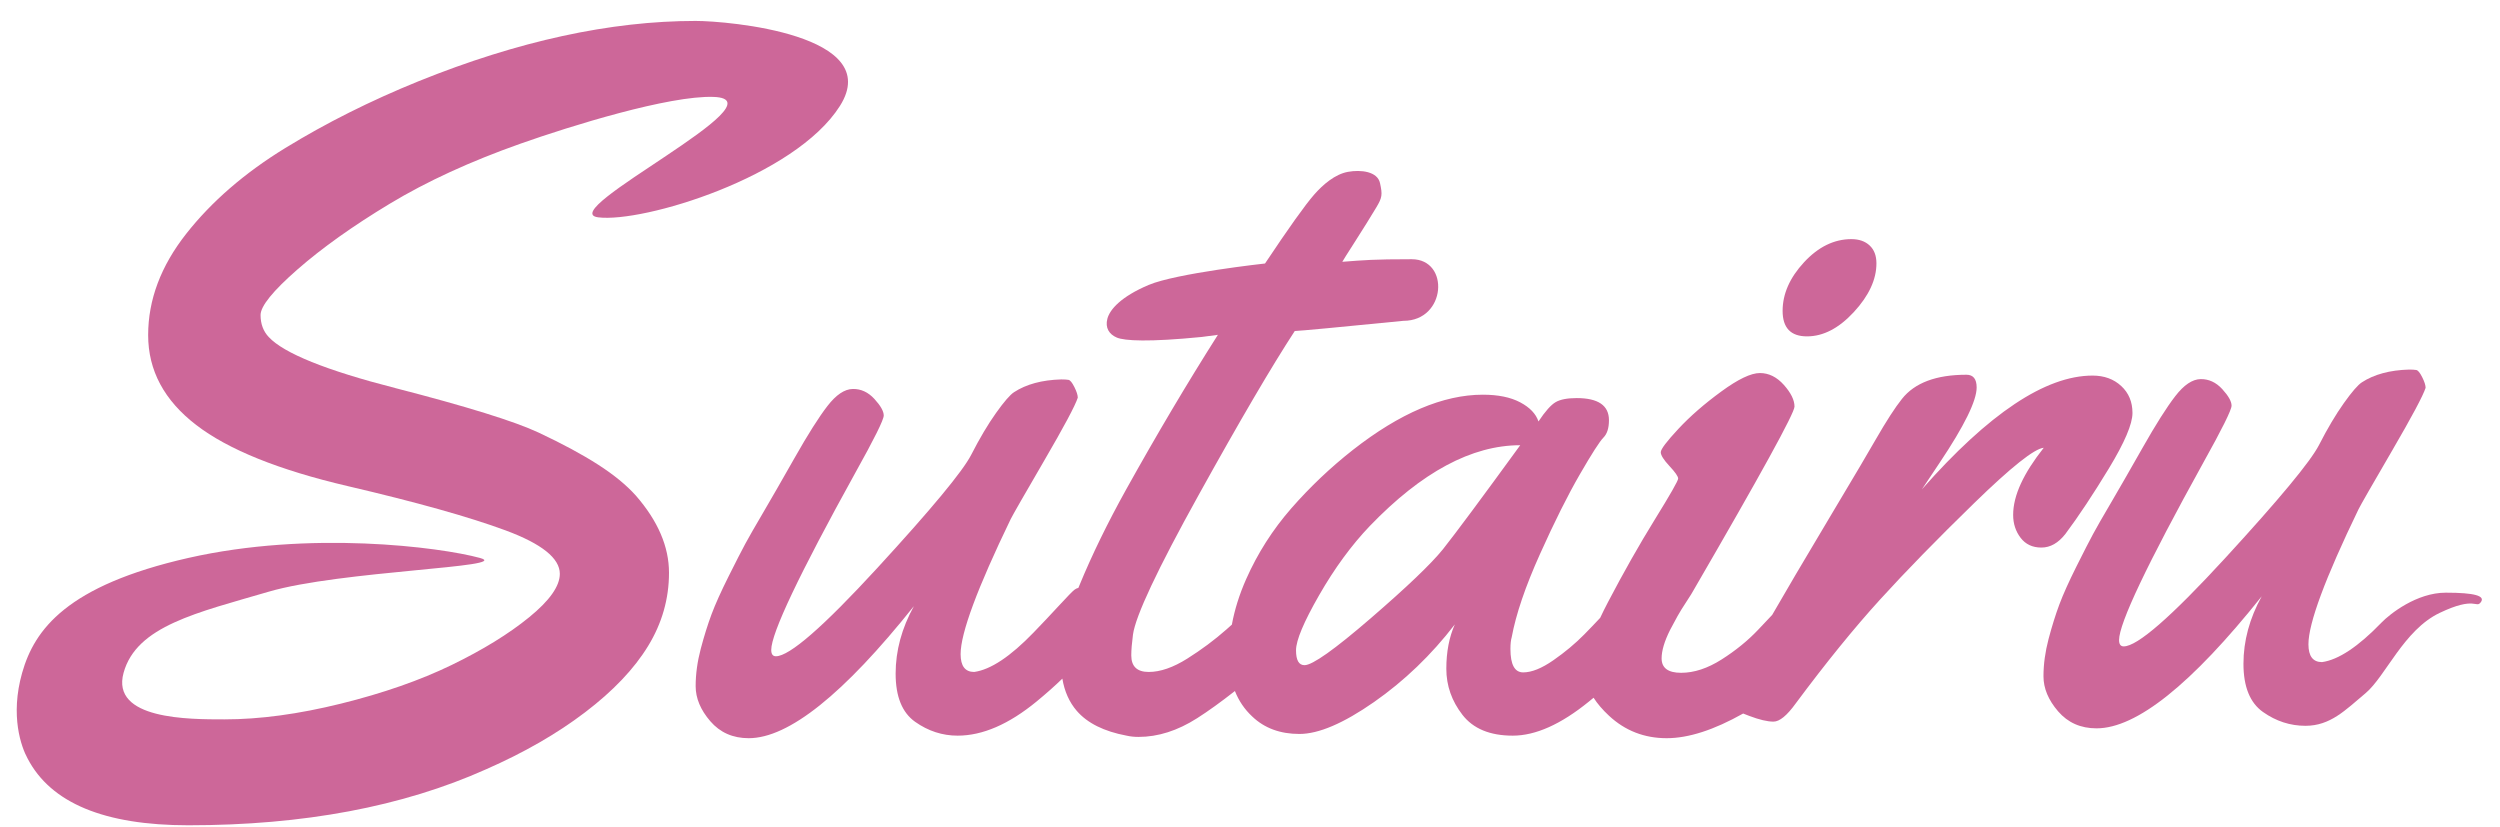
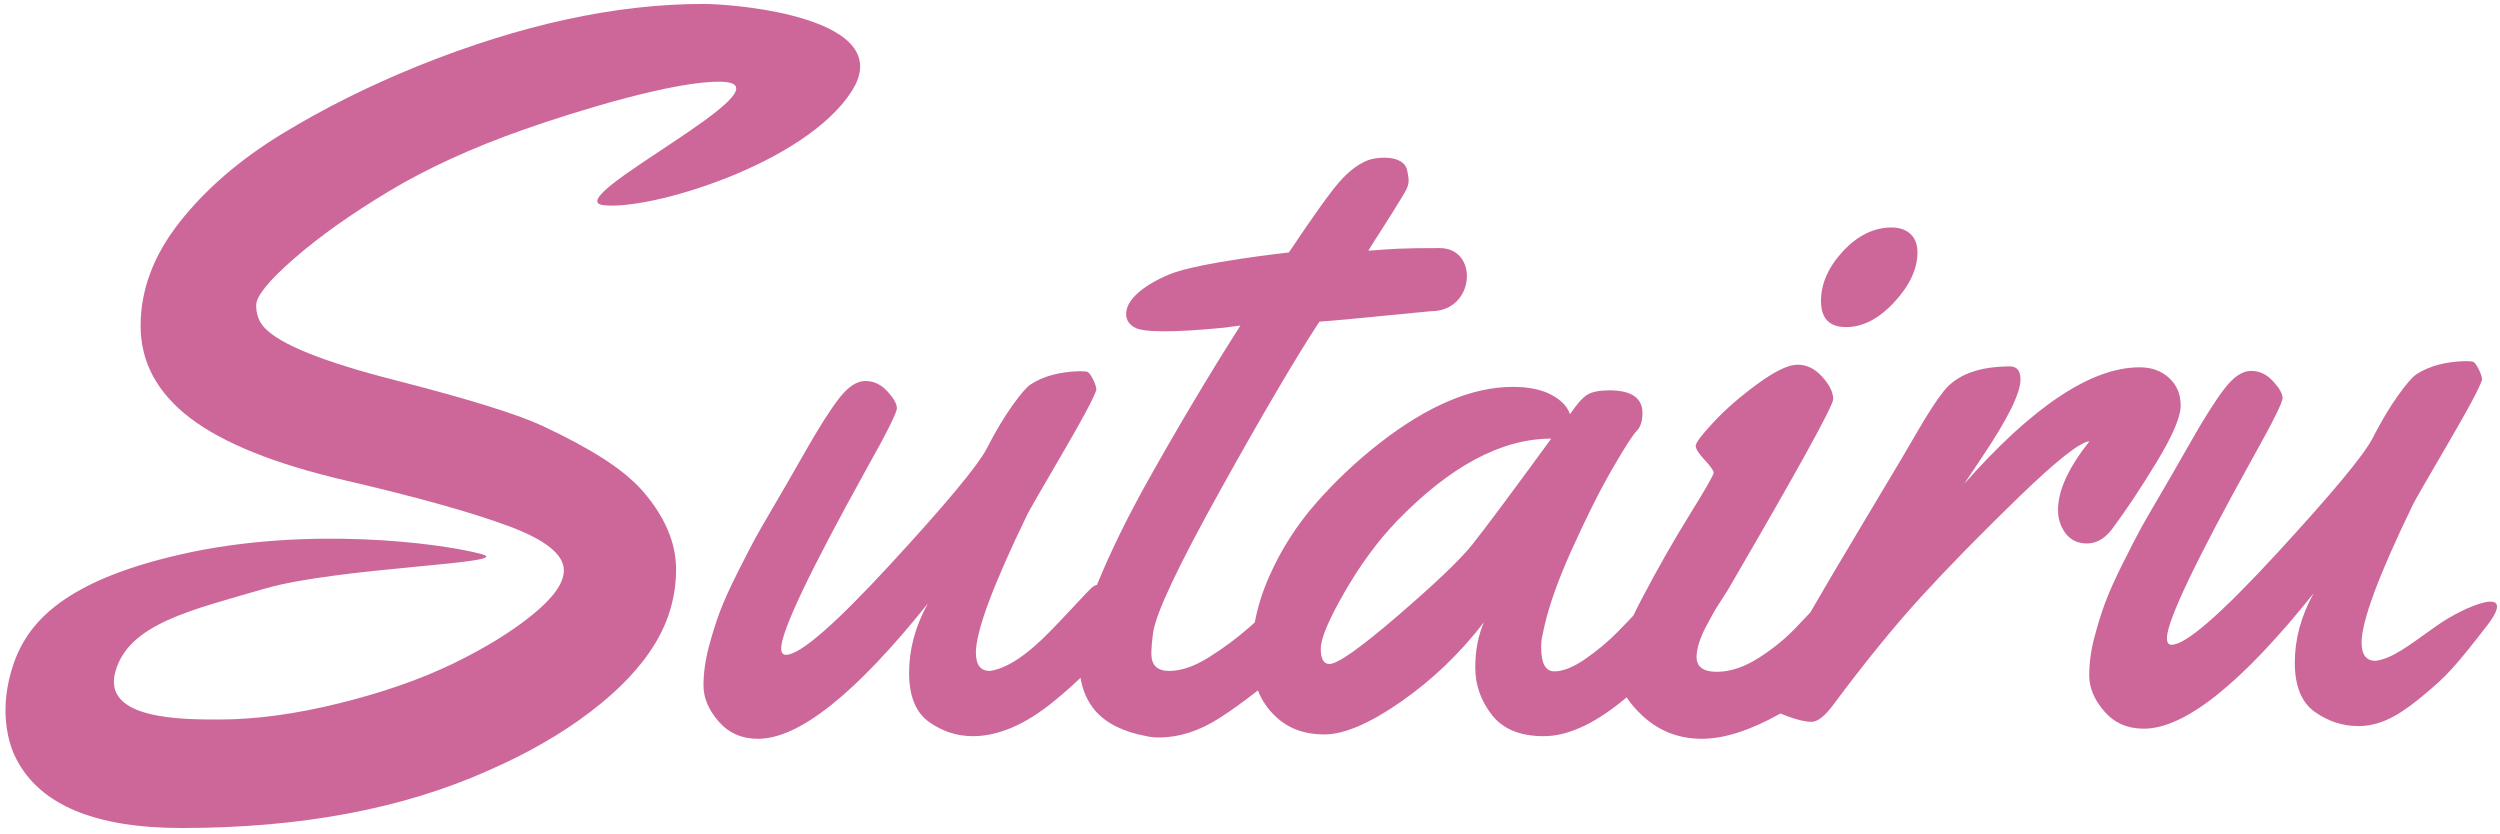
- <svg xmlns="http://www.w3.org/2000/svg" width="115px" height="38px" viewBox="0 0 115 38" version="1.1">
+ <svg xmlns="http://www.w3.org/2000/svg" width="300px" height="100px" viewBox="0 0 300 100" version="1.1">
  <defs />
  <g id="Page-1" stroke="none" stroke-width="1" fill="none" fill-rule="evenodd">
-     <g id="Desktop-Copy" transform="translate(-455, -118)" fill="#CD6799">
-       <g id="Group-5-Copy-3" transform="translate(455, 118)">
-         <path d="M80.867,28.977 C80.398,29.471 79.842,29.924 79.197,30.334 C78.553,30.744 77.931,30.949 77.332,30.949 C76.733,30.949 76.434,30.728 76.434,30.285 C76.434,29.934 76.564,29.497 76.824,28.977 C76.954,28.729 77.068,28.518 77.166,28.342 C77.264,28.166 77.4,27.945 77.576,27.678 C77.752,27.411 77.859,27.238 77.898,27.16 C80.997,21.822 82.547,19.003 82.547,18.703 C82.547,18.404 82.384,18.072 82.059,17.707 C81.733,17.342 81.365,17.16 80.955,17.16 C80.545,17.16 79.952,17.443 79.178,18.01 C78.403,18.576 77.745,19.149 77.205,19.729 C76.665,20.308 76.395,20.666 76.395,20.803 C76.395,20.939 76.528,21.151 76.795,21.438 C77.062,21.724 77.195,21.916 77.195,22.014 C77.195,22.111 76.837,22.74 76.121,23.898 C75.405,25.057 74.689,26.32 73.973,27.688 C73.839,27.943 73.718,28.187 73.609,28.42 C73.369,28.677 73.126,28.931 72.879,29.182 C72.462,29.605 71.987,30.002 71.453,30.373 C70.919,30.744 70.457,30.93 70.066,30.93 C69.676,30.93 69.48,30.572 69.48,29.855 C69.48,29.621 69.5,29.439 69.539,29.309 C69.734,28.254 70.167,26.981 70.838,25.49 C71.508,23.999 72.12,22.775 72.674,21.818 C73.227,20.861 73.589,20.298 73.758,20.129 C73.927,19.96 74.012,19.693 74.012,19.328 C74.012,18.651 73.517,18.312 72.527,18.312 C72.098,18.312 71.775,18.374 71.561,18.498 C71.346,18.622 71.082,18.918 70.77,19.387 C70.652,19.035 70.372,18.742 69.93,18.508 C69.487,18.273 68.914,18.156 68.211,18.156 C66.388,18.156 64.396,19.003 62.234,20.695 C61.206,21.503 60.262,22.398 59.402,23.381 C58.543,24.364 57.85,25.451 57.322,26.643 C57.013,27.341 56.794,28.038 56.666,28.732 C56.585,28.805 56.501,28.88 56.414,28.957 C55.867,29.439 55.268,29.885 54.617,30.295 C53.966,30.705 53.374,30.91 52.84,30.91 C52.306,30.91 52.039,30.656 52.039,30.148 C52.039,29.901 52.065,29.582 52.117,29.191 C52.234,28.332 53.24,26.193 55.135,22.775 C57.029,19.357 58.504,16.841 59.559,15.227 C59.871,15.214 61.538,15.057 64.559,14.758 C66.531,14.758 66.702,11.924 64.939,11.924 C63.177,11.924 62.762,11.965 61.746,12.043 C61.772,11.991 61.971,11.675 62.342,11.096 C62.713,10.516 63.035,9.999 63.309,9.543 C63.582,9.087 63.598,8.957 63.48,8.421 C63.363,7.886 62.602,7.797 62.006,7.905 C61.41,8.014 60.857,8.488 60.447,8.957 C60.037,9.426 59.285,10.48 58.191,12.121 C58.191,12.121 54.114,12.569 52.84,13.107 C51.565,13.646 51.053,14.236 50.94,14.659 C50.828,15.083 51.023,15.38 51.375,15.529 C51.727,15.679 52.84,15.742 55.281,15.5 L56.023,15.402 C54.617,17.616 53.211,19.986 51.805,22.512 C50.945,24.061 50.232,25.523 49.666,26.896 C49.646,26.945 49.627,26.993 49.607,27.041 C49.538,27.058 49.477,27.088 49.422,27.131 C49.331,27.202 49.093,27.447 48.709,27.863 C48.325,28.28 47.938,28.69 47.547,29.094 C46.479,30.201 45.568,30.806 44.812,30.91 C44.396,30.91 44.188,30.637 44.188,30.09 C44.188,29.126 44.956,27.056 46.492,23.879 C46.596,23.671 47.107,22.779 48.025,21.203 C48.943,19.628 49.461,18.658 49.578,18.293 C49.578,18.176 49.526,18.013 49.422,17.805 C49.318,17.596 49.227,17.486 49.148,17.473 C49.07,17.46 48.96,17.453 48.816,17.453 C47.931,17.479 47.208,17.674 46.648,18.039 C46.466,18.156 46.189,18.475 45.818,18.996 C45.447,19.517 45.066,20.158 44.676,20.92 C44.285,21.682 42.846,23.417 40.359,26.125 C37.872,28.833 36.316,30.188 35.691,30.188 C35.548,30.188 35.477,30.09 35.477,29.895 C35.477,29.126 36.766,26.411 39.344,21.75 C40.216,20.187 40.652,19.309 40.652,19.113 C40.652,18.918 40.509,18.664 40.223,18.352 C39.936,18.039 39.604,17.886 39.227,17.893 C38.849,17.899 38.462,18.16 38.064,18.674 C37.667,19.188 37.166,19.979 36.561,21.047 C35.955,22.115 35.467,22.964 35.096,23.596 C34.725,24.227 34.454,24.699 34.285,25.012 C34.116,25.324 33.859,25.826 33.514,26.516 C33.169,27.206 32.908,27.785 32.732,28.254 C32.557,28.723 32.391,29.253 32.234,29.846 C32.078,30.438 32,31.011 32,31.564 C32,32.118 32.225,32.655 32.674,33.176 C33.123,33.697 33.712,33.957 34.441,33.957 C36.277,33.957 38.81,31.932 42.039,27.883 C41.479,28.898 41.199,29.934 41.199,30.988 C41.199,32.043 41.499,32.782 42.098,33.205 C42.697,33.628 43.348,33.84 44.051,33.84 C45.197,33.84 46.408,33.316 47.684,32.268 C48.134,31.897 48.529,31.547 48.868,31.217 C48.967,31.807 49.188,32.301 49.529,32.697 C50.018,33.264 50.783,33.645 51.824,33.84 C51.993,33.879 52.176,33.898 52.371,33.898 C53.27,33.898 54.168,33.612 55.066,33.039 C55.578,32.713 56.158,32.295 56.806,31.787 C56.985,32.241 57.251,32.632 57.605,32.961 C58.165,33.495 58.888,33.762 59.773,33.762 C60.659,33.762 61.801,33.273 63.201,32.297 C64.601,31.32 65.841,30.129 66.922,28.723 C66.661,29.309 66.531,29.989 66.531,30.764 C66.531,31.538 66.779,32.245 67.273,32.883 C67.768,33.521 68.54,33.84 69.588,33.84 C70.636,33.84 71.801,33.319 73.084,32.277 C73.159,32.216 73.233,32.156 73.305,32.096 C73.482,32.373 73.718,32.649 74.012,32.922 C74.754,33.612 75.639,33.957 76.668,33.957 C77.668,33.957 78.841,33.579 80.185,32.822 C80.27,32.856 80.364,32.893 80.467,32.932 C80.929,33.107 81.3,33.195 81.58,33.195 C81.86,33.195 82.202,32.915 82.605,32.355 C83.999,30.48 85.291,28.889 86.482,27.58 C87.674,26.271 89.119,24.79 90.818,23.137 C92.518,21.483 93.582,20.637 94.012,20.598 C93.087,21.77 92.605,22.785 92.605,23.684 C92.605,24.087 92.719,24.439 92.947,24.738 C93.175,25.038 93.494,25.188 93.904,25.188 C94.314,25.188 94.682,24.979 95.008,24.562 C95.62,23.742 96.287,22.736 97.01,21.545 C97.732,20.354 98.094,19.504 98.094,18.996 C98.094,18.488 97.921,18.075 97.576,17.756 C97.231,17.437 96.792,17.277 96.258,17.277 C94.096,17.277 91.479,19.022 88.406,22.512 L89.227,21.281 C90.359,19.589 90.926,18.436 90.926,17.824 C90.926,17.434 90.77,17.238 90.457,17.238 C89.064,17.238 88.074,17.609 87.488,18.352 C87.176,18.742 86.772,19.367 86.277,20.227 C86.043,20.643 85.327,21.854 84.129,23.859 C82.958,25.82 82.088,27.295 81.521,28.285 C81.323,28.49 81.105,28.721 80.867,28.977 Z M69.93,20.48 C67.703,20.48 65.398,21.717 63.016,24.191 C62.169,25.077 61.391,26.138 60.682,27.375 C59.972,28.612 59.617,29.458 59.617,29.914 C59.617,30.37 59.747,30.598 60.008,30.598 C60.372,30.598 61.388,29.878 63.055,28.439 C64.721,27.001 65.828,25.943 66.375,25.266 C66.974,24.51 68.159,22.915 69.93,20.48 L69.93,20.48 Z" id="Combined-Shape-Copy" />
-         <path d="M12.361,27.218 C9.073,28.182 6.279,28.792 5.685,30.948 C5.091,33.104 8.701,33.091 10.325,33.091 C11.949,33.091 13.735,32.85 15.684,32.367 C17.633,31.884 19.327,31.292 20.768,30.593 C22.209,29.893 23.4,29.161 24.341,28.394 C25.282,27.628 25.752,26.962 25.752,26.396 C25.752,25.68 24.919,25.013 23.254,24.397 C21.588,23.781 19.169,23.102 15.996,22.361 C12.823,21.62 10.5,20.683 9.026,19.55 C7.552,18.418 6.815,17.04 6.815,15.416 C6.815,13.792 7.398,12.239 8.564,10.756 C9.73,9.274 11.249,7.958 13.123,6.809 C14.997,5.66 17.041,4.635 19.256,3.736 C23.837,1.887 28.084,0.963 31.998,0.963 C33.497,0.963 40.705,1.591 38.64,4.868 C36.574,8.145 29.568,10.261 27.513,9.997 C25.459,9.732 36.131,4.574 32.824,4.458 C30.79,4.386 26.248,5.793 23.941,6.609 C21.634,7.425 19.631,8.345 17.932,9.37 C16.234,10.394 14.818,11.402 13.685,12.393 C12.553,13.384 11.986,14.083 11.986,14.491 C11.986,14.899 12.111,15.237 12.361,15.503 C13.061,16.253 15.001,17.035 18.182,17.851 C21.48,18.701 23.678,19.384 24.778,19.9 C25.877,20.416 26.789,20.908 27.513,21.374 C28.238,21.84 28.817,22.315 29.25,22.798 C30.266,23.964 30.774,25.147 30.774,26.346 C30.774,27.545 30.453,28.669 29.812,29.718 C29.171,30.768 28.205,31.784 26.914,32.766 C25.623,33.749 24.103,34.623 22.354,35.39 C18.524,37.105 13.96,37.963 8.664,37.963 C4.8,37.963 2.335,36.939 1.269,34.89 C0.986,34.374 0.454,32.94 1.019,30.948 C1.585,28.955 3.075,26.934 8.664,25.665 C14.252,24.397 20.211,25.16 22.076,25.665 C23.652,26.093 15.649,26.253 12.361,27.218 Z" id="Path-Copy" />
-         <path d="M86.316,12.113 C86.316,12.855 85.971,13.601 85.281,14.35 C84.591,15.098 83.872,15.473 83.123,15.473 C82.374,15.473 82,15.082 82,14.301 C82,13.52 82.329,12.774 82.986,12.064 C83.644,11.355 84.37,11 85.164,11 C85.516,11 85.796,11.098 86.004,11.293 C86.212,11.488 86.316,11.762 86.316,12.113 L86.316,12.113 Z" id="Path-Copy-2" />
-         <path d="M114.114,27.706 C113.889,28 113.876,27.404 112.223,28.194 C110.57,28.983 109.74,31.111 108.813,31.889 C107.886,32.667 107.197,33.387 106.051,33.387 C105.348,33.387 104.697,33.175 104.098,32.752 C103.499,32.329 103.199,31.59 103.199,30.535 C103.199,29.48 103.479,28.445 104.039,27.43 C100.81,31.479 98.277,33.504 96.441,33.504 C95.712,33.504 95.123,33.243 94.674,32.723 C94.225,32.202 94,31.665 94,31.111 C94,30.558 94.078,29.985 94.234,29.393 C94.391,28.8 94.557,28.27 94.732,27.801 C94.908,27.332 95.169,26.753 95.514,26.062 C95.859,25.372 96.116,24.871 96.285,24.559 C96.454,24.246 96.725,23.774 97.096,23.143 C97.467,22.511 97.955,21.661 98.561,20.594 C99.166,19.526 99.667,18.735 100.064,18.221 C100.462,17.706 100.849,17.446 101.227,17.439 C101.604,17.433 101.936,17.586 102.223,17.898 C102.509,18.211 102.652,18.465 102.652,18.66 C102.652,18.855 102.216,19.734 101.344,21.297 C98.766,25.958 97.477,28.673 97.477,29.441 C97.477,29.637 97.548,29.734 97.691,29.734 C98.316,29.734 99.872,28.38 102.359,25.672 C104.846,22.964 106.285,21.229 106.676,20.467 C107.066,19.705 107.447,19.064 107.818,18.543 C108.189,18.022 108.466,17.703 108.648,17.586 C109.208,17.221 109.931,17.026 110.816,17 C110.96,17 111.07,17.007 111.148,17.02 C111.227,17.033 111.318,17.143 111.422,17.352 C111.526,17.56 111.578,17.723 111.578,17.84 C111.461,18.204 110.943,19.174 110.025,20.75 C109.107,22.326 108.596,23.217 108.492,23.426 C106.956,26.603 106.188,28.673 106.188,29.637 C106.188,30.184 106.396,30.457 106.812,30.457 C107.568,30.353 108.479,29.747 109.547,28.641 C109.938,28.237 111.168,27.263 112.505,27.263 C113.841,27.263 114.339,27.412 114.114,27.706 Z" id="Path-Copy-3" />
+     <g id="Artboard-8-Copy-4" transform="translate(-50, -150)" fill="#CD6799">
+       <g id="Group-Copy" transform="translate(50, 150)">
+         <path d="M215.481,75.344 C214.224,76.667 212.731,77.876 211.003,78.972 C209.274,80.068 207.606,80.616 206,80.616 C204.394,80.616 203.59,80.025 203.59,78.842 C203.59,77.902 203.94,76.736 204.638,75.344 C204.987,74.683 205.293,74.117 205.555,73.648 C205.817,73.178 206.183,72.586 206.655,71.873 C207.126,71.159 207.414,70.698 207.519,70.489 C215.831,56.221 219.986,48.687 219.986,47.886 C219.986,47.086 219.55,46.199 218.677,45.224 C217.804,44.25 216.817,43.762 215.717,43.762 C214.617,43.762 213.028,44.519 210.95,46.033 C208.872,47.547 207.109,49.078 205.659,50.627 C204.21,52.176 203.486,53.133 203.486,53.498 C203.486,53.863 203.844,54.429 204.559,55.194 C205.275,55.96 205.633,56.473 205.633,56.734 C205.633,56.995 204.673,58.675 202.752,61.772 C200.832,64.869 198.911,68.245 196.99,71.899 C196.631,72.581 196.306,73.234 196.014,73.856 C195.371,74.544 194.718,75.222 194.057,75.892 C192.939,77.023 191.665,78.085 190.233,79.076 C188.801,80.068 187.561,80.564 186.514,80.564 C185.466,80.564 184.942,79.607 184.942,77.693 C184.942,77.067 184.994,76.579 185.099,76.231 C185.623,73.413 186.784,70.011 188.583,66.026 C190.381,62.042 192.022,58.77 193.507,56.212 C194.991,53.655 195.96,52.149 196.414,51.697 C196.868,51.245 197.095,50.531 197.095,49.557 C197.095,47.747 195.768,46.842 193.114,46.842 C191.961,46.842 191.097,47.008 190.521,47.338 C189.945,47.669 189.237,48.461 188.399,49.713 C188.085,48.774 187.334,47.991 186.147,47.364 C184.959,46.738 183.423,46.425 181.537,46.425 C176.648,46.425 171.305,48.687 165.508,53.211 C162.749,55.369 160.217,57.761 157.912,60.388 C155.608,63.016 153.748,65.922 152.334,69.106 C151.504,70.974 150.918,72.835 150.575,74.691 C150.356,74.885 150.13,75.085 149.898,75.292 C148.431,76.579 146.825,77.771 145.079,78.868 C143.332,79.964 141.744,80.512 140.312,80.512 C138.88,80.512 138.164,79.833 138.164,78.476 C138.164,77.815 138.234,76.962 138.374,75.918 C138.688,73.621 141.386,67.905 146.467,58.77 C151.548,49.635 155.503,42.91 158.331,38.595 C159.17,38.56 163.64,38.142 171.742,37.342 C177.032,37.342 177.49,29.769 172.763,29.769 C168.036,29.769 166.922,29.877 164.198,30.086 C164.268,29.947 164.801,29.103 165.796,27.554 C166.791,26.005 167.656,24.622 168.389,23.404 C169.122,22.186 169.164,21.838 168.849,20.406 C168.534,18.974 166.493,18.738 164.895,19.027 C163.297,19.316 161.815,20.585 160.715,21.838 C159.615,23.091 157.598,25.91 154.665,30.295 C154.665,30.295 143.73,31.492 140.312,32.931 C136.893,34.37 135.52,35.946 135.217,37.078 C134.915,38.211 135.44,39.003 136.383,39.404 C137.326,39.804 140.312,39.971 146.86,39.325 L148.85,39.064 C145.079,44.981 141.307,51.314 137.535,58.066 C135.231,62.207 133.319,66.113 131.799,69.785 C131.746,69.914 131.694,70.042 131.642,70.17 C131.457,70.216 131.292,70.296 131.145,70.411 C130.9,70.602 130.263,71.255 129.233,72.369 C128.203,73.482 127.164,74.578 126.116,75.657 C123.252,78.615 120.808,80.234 118.782,80.512 C117.665,80.512 117.106,79.781 117.106,78.32 C117.106,75.744 119.166,70.211 123.287,61.72 C123.567,61.163 124.937,58.779 127.399,54.568 C129.861,50.357 131.249,47.765 131.564,46.79 C131.564,46.477 131.424,46.042 131.145,45.485 C130.865,44.928 130.621,44.632 130.411,44.598 C130.202,44.563 129.905,44.545 129.521,44.545 C127.146,44.615 125.208,45.137 123.706,46.112 C123.217,46.425 122.475,47.277 121.48,48.669 C120.485,50.061 119.463,51.775 118.416,53.811 C117.368,55.847 113.509,60.484 106.839,67.723 C100.169,74.961 95.996,78.581 94.319,78.581 C93.935,78.581 93.743,78.32 93.743,77.798 C93.743,75.744 97.201,68.488 104.115,56.03 C106.455,51.854 107.625,49.505 107.625,48.983 C107.625,48.461 107.241,47.782 106.472,46.947 C105.704,46.112 104.814,45.703 103.801,45.72 C102.788,45.737 101.749,46.433 100.684,47.808 C99.619,49.183 98.274,51.297 96.651,54.15 C95.027,57.004 93.717,59.275 92.722,60.963 C91.727,62.651 91.002,63.912 90.548,64.747 C90.094,65.582 89.404,66.922 88.479,68.767 C87.553,70.611 86.855,72.16 86.383,73.413 C85.912,74.665 85.467,76.084 85.048,77.667 C84.629,79.25 84.419,80.782 84.419,82.261 C84.419,83.74 85.022,85.175 86.226,86.567 C87.431,87.959 89.011,88.655 90.967,88.655 C95.891,88.655 102.683,83.244 111.344,72.421 C109.842,75.135 109.091,77.902 109.091,80.721 C109.091,83.54 109.895,85.515 111.501,86.646 C113.108,87.777 114.854,88.342 116.739,88.342 C119.813,88.342 123.06,86.941 126.483,84.14 C127.692,83.15 128.75,82.214 129.658,81.331 C129.925,82.91 130.516,84.229 131.433,85.288 C132.742,86.802 134.794,87.82 137.588,88.342 C138.042,88.447 138.531,88.499 139.055,88.499 C141.464,88.499 143.874,87.733 146.283,86.202 C147.657,85.329 149.212,84.213 150.948,82.855 C151.428,84.069 152.143,85.115 153.093,85.993 C154.595,87.42 156.533,88.133 158.908,88.133 C161.282,88.133 164.347,86.828 168.101,84.218 C171.855,81.608 175.181,78.424 178.08,74.665 C177.381,76.231 177.032,78.05 177.032,80.12 C177.032,82.191 177.696,84.079 179.023,85.784 C180.35,87.49 182.419,88.342 185.23,88.342 C188.041,88.342 191.167,86.95 194.607,84.166 C194.808,84.003 195.005,83.841 195.198,83.681 C195.674,84.422 196.307,85.158 197.095,85.889 C199.085,87.733 201.46,88.655 204.219,88.655 C206.901,88.655 210.046,87.644 213.652,85.621 C213.88,85.712 214.132,85.81 214.407,85.915 C215.647,86.385 216.642,86.619 217.393,86.619 C218.144,86.619 219.061,85.871 220.143,84.375 C223.88,79.364 227.346,75.109 230.541,71.612 C233.737,68.114 237.613,64.156 242.17,59.736 C246.728,55.316 249.583,53.054 250.735,52.95 C248.256,56.082 246.963,58.796 246.963,61.198 C246.963,62.276 247.269,63.216 247.88,64.016 C248.491,64.817 249.347,65.217 250.447,65.217 C251.547,65.217 252.534,64.66 253.407,63.547 C255.048,61.354 256.838,58.666 258.776,55.482 C260.714,52.297 261.683,50.027 261.683,48.669 C261.683,47.312 261.22,46.207 260.295,45.355 C259.369,44.502 258.191,44.076 256.759,44.076 C250.962,44.076 243.943,48.739 235.701,58.066 L237.901,54.777 C240.939,50.253 242.459,47.173 242.459,45.537 C242.459,44.493 242.039,43.971 241.201,43.971 C237.465,43.971 234.811,44.963 233.239,46.947 C232.401,47.991 231.318,49.661 229.991,51.958 C229.363,53.072 227.442,56.308 224.229,61.667 C221.088,66.907 218.756,70.85 217.234,73.495 C216.703,74.045 216.119,74.661 215.481,75.344 Z M186.147,52.637 C180.175,52.637 173.994,55.943 167.603,62.555 C165.333,64.921 163.247,67.758 161.343,71.064 C159.44,74.37 158.489,76.632 158.489,77.85 C158.489,79.068 158.838,79.677 159.536,79.677 C160.514,79.677 163.238,77.754 167.708,73.909 C172.178,70.063 175.146,67.236 176.613,65.426 C178.22,63.407 181.397,59.144 186.147,52.637 L186.147,52.637 Z" id="Combined-Shape-Copy" />
+         <path d="M31.748,70.643 C22.929,73.22 15.434,74.85 13.841,80.613 C12.248,86.376 21.931,86.341 26.287,86.341 C30.642,86.341 35.433,85.696 40.659,84.405 C45.886,83.114 50.431,81.534 54.295,79.664 C58.159,77.794 61.353,75.836 63.876,73.788 C66.4,71.74 67.662,69.96 67.662,68.446 C67.662,66.532 65.429,64.752 60.962,63.104 C56.495,61.457 50.006,59.643 41.497,57.663 C32.987,55.682 26.756,53.178 22.802,50.151 C18.849,47.124 16.872,43.44 16.872,39.1 C16.872,34.76 18.436,30.609 21.563,26.647 C24.69,22.685 28.766,19.168 33.791,16.097 C38.817,13.025 44.3,10.288 50.241,7.884 C62.525,2.943 73.916,0.472 84.413,0.472 C88.434,0.472 107.767,2.151 102.226,10.91 C96.686,19.669 77.895,25.322 72.386,24.616 C66.877,23.91 95.499,10.124 86.629,9.812 C81.173,9.621 68.991,13.381 62.804,15.563 C56.618,17.744 51.246,20.203 46.69,22.941 C42.133,25.679 38.336,28.372 35.299,31.02 C32.261,33.669 30.742,35.539 30.742,36.629 C30.742,37.72 31.078,38.621 31.748,39.334 C33.624,41.337 38.828,43.429 47.36,45.61 C56.204,47.88 62.101,49.706 65.049,51.085 C67.997,52.465 70.443,53.779 72.386,55.025 C74.329,56.271 75.881,57.54 77.043,58.831 C79.768,61.947 81.13,65.108 81.13,68.313 C81.13,71.518 80.27,74.522 78.55,77.327 C76.831,80.131 74.24,82.847 70.778,85.473 C67.316,88.1 63.24,90.437 58.55,92.484 C48.275,97.069 36.036,99.362 21.831,99.362 C11.467,99.362 4.856,96.624 1.997,91.149 C1.238,89.769 -0.188,85.938 1.328,80.613 C2.845,75.288 6.842,69.885 21.831,66.495 C36.82,63.104 52.802,65.143 57.803,66.495 C62.03,67.637 40.566,68.066 31.748,70.643 Z" id="Path-Copy" />
+         <path d="M230.096,30.274 C230.096,32.257 229.171,34.25 227.32,36.251 C225.469,38.252 223.54,39.252 221.532,39.252 C219.523,39.252 218.519,38.208 218.519,36.12 C218.519,34.032 219.401,32.04 221.165,30.143 C222.928,28.247 224.875,27.298 227.006,27.298 C227.948,27.298 228.699,27.559 229.258,28.081 C229.817,28.603 230.096,29.334 230.096,30.274 L230.096,30.274 Z" id="Path-Copy-2" />
+         <path d="M298.417,75.111 C294.459,80.221 293.512,81.176 291.027,83.255 C288.541,85.334 286.097,87.131 283.024,87.131 C281.138,87.131 279.392,86.566 277.786,85.435 C276.179,84.303 275.376,82.329 275.376,79.51 C275.376,76.691 276.127,73.924 277.628,71.21 C268.968,82.033 262.175,87.444 257.251,87.444 C255.296,87.444 253.716,86.748 252.511,85.356 C251.306,83.964 250.704,82.529 250.704,81.05 C250.704,79.571 250.913,78.039 251.332,76.456 C251.751,74.873 252.197,73.454 252.668,72.202 C253.139,70.949 253.838,69.4 254.763,67.556 C255.689,65.711 256.378,64.371 256.832,63.536 C257.286,62.701 258.011,61.439 259.006,59.752 C260.002,58.064 261.311,55.793 262.935,52.939 C264.559,50.086 265.903,47.972 266.969,46.597 C268.034,45.222 269.073,44.526 270.085,44.509 C271.098,44.492 271.989,44.9 272.757,45.736 C273.525,46.571 273.909,47.25 273.909,47.772 C273.909,48.294 272.739,50.643 270.4,54.819 C263.485,67.277 260.028,74.533 260.028,76.586 C260.028,77.108 260.22,77.369 260.604,77.369 C262.28,77.369 266.453,73.75 273.124,66.512 C279.794,59.273 283.652,54.636 284.7,52.6 C285.748,50.564 286.769,48.85 287.765,47.458 C288.76,46.066 289.502,45.214 289.991,44.9 C291.492,43.926 293.431,43.404 295.805,43.334 C296.189,43.334 296.486,43.352 296.696,43.387 C296.905,43.421 297.15,43.717 297.429,44.274 C297.709,44.831 297.848,45.266 297.848,45.579 C297.534,46.554 296.146,49.146 293.684,53.357 C291.222,57.568 289.851,59.952 289.572,60.509 C285.451,69 283.391,74.533 283.391,77.108 C283.391,78.57 283.949,79.301 285.067,79.301 C287.092,79.022 288.943,77.552 292.374,75.111 C295.805,72.671 302.374,70.001 298.417,75.111 Z" id="Path-Copy-3" />
      </g>
    </g>
  </g>
</svg>
